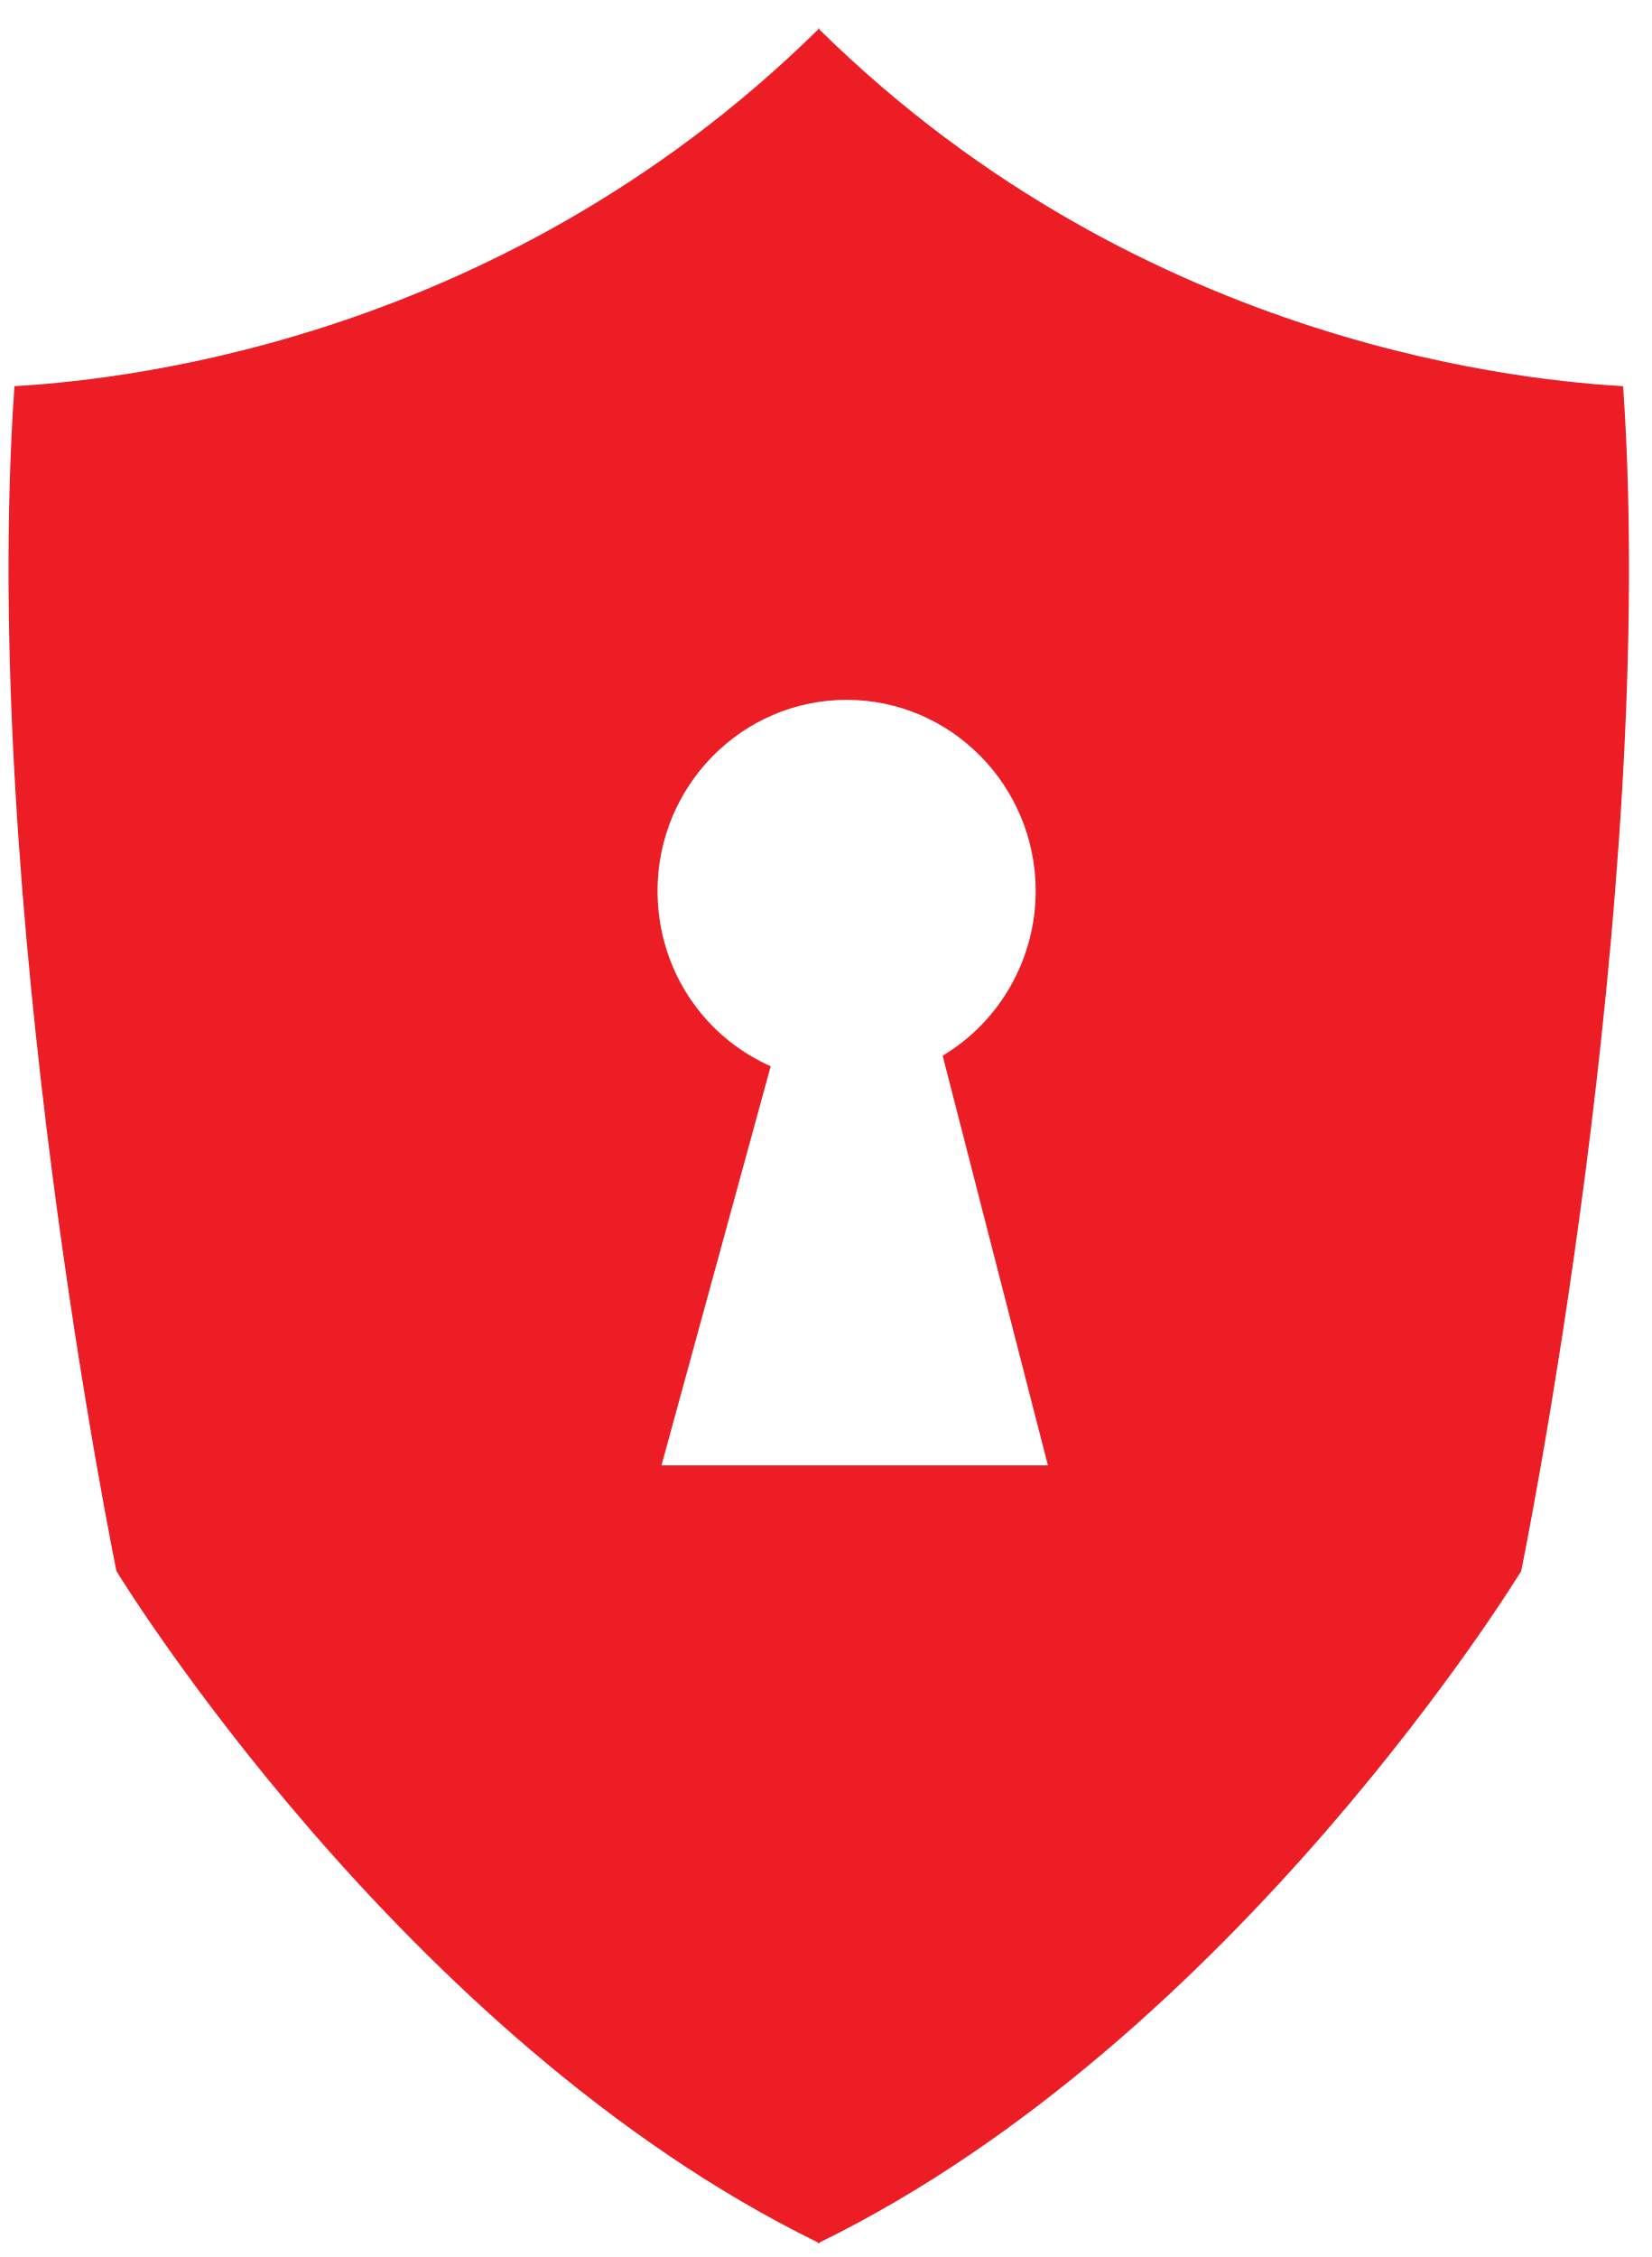
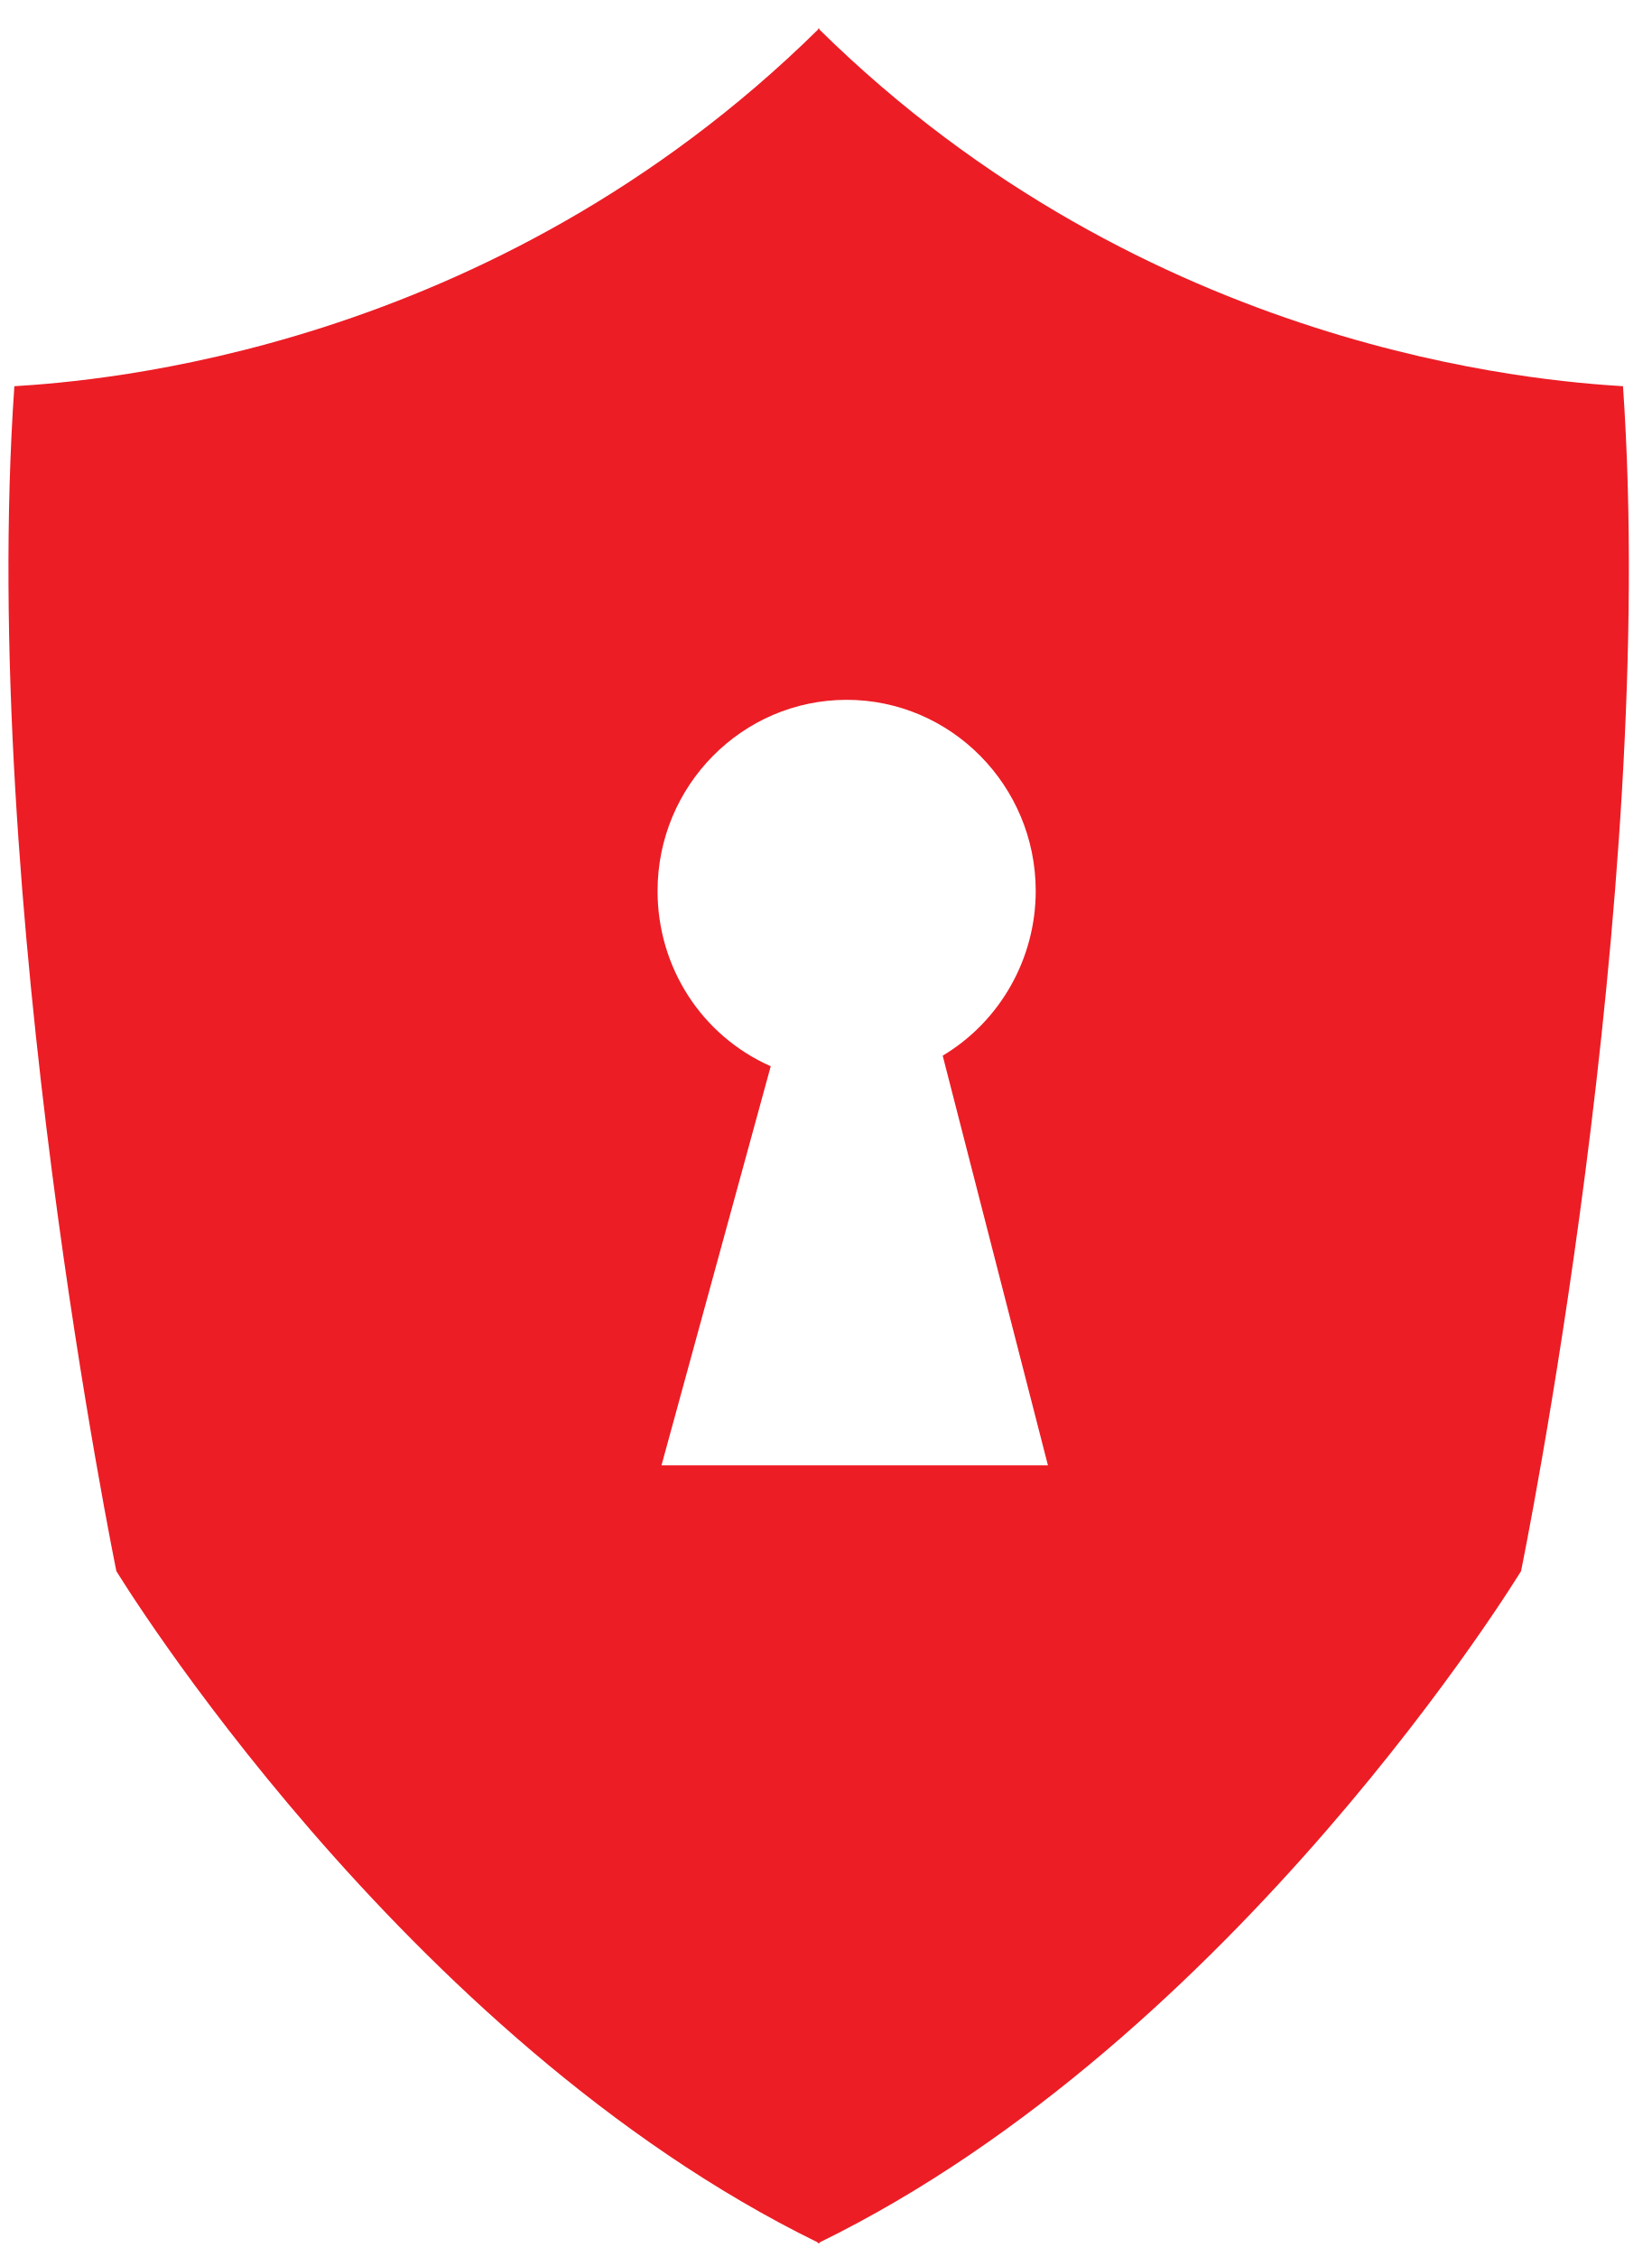
- <svg xmlns="http://www.w3.org/2000/svg" width="30px" height="41px" viewBox="0 0 30 41" version="1.1">
-   <defs />
-   <g id="Viewer" stroke="none" stroke-width="1" fill="none" fill-rule="evenodd">
-     <g id="Desktop-HD" transform="translate(-225, -469)" fill="#EC1D25">
-       <g id="Knoppen_side" transform="translate(15.80032, 82.46305)">
-         <path d="M238.687,393.553 C237.208,393.459 230.048,392.945 224.086,387.073 L224.086,387.049 C224.081,387.053 224.079,387.057 224.074,387.06 C224.071,387.057 224.066,387.053 224.062,387.049 C224.062,387.037 224.062,387.048 224.062,387.073 C218.099,392.945 210.941,393.459 209.462,393.553 C208.813,402.911 211.315,415.077 211.315,415.077 C211.315,415.077 216.483,423.565 224.055,427.271 C224.055,427.276 224.057,427.286 224.058,427.289 C224.063,427.286 224.069,427.283 224.074,427.281 C224.08,427.283 224.084,427.286 224.09,427.289 C224.09,427.285 224.092,427.275 224.093,427.271 C231.665,423.565 236.835,415.077 236.835,415.077 C236.835,415.077 239.334,402.911 238.687,393.553 L238.687,393.553 Z M221.217,413.156 L223.201,405.906 C221.948,405.35 221.145,404.112 221.145,402.722 C221.145,400.807 222.686,399.25 224.581,399.25 C226.474,399.25 228.015,400.807 228.015,402.722 C228.015,403.95 227.371,405.089 226.325,405.714 L228.237,413.156 L221.217,413.156 L221.217,413.156 Z" id="Fill-10" />
-       </g>
-     </g>
-   </g>
+ <svg xmlns="http://www.w3.org/2000/svg" width="30" height="41" viewBox="0 0 30 41">
+   <path d="M29.487 7.016c-1.478-.093-8.639-.608-14.601-6.48v-.023l-.012.011-.012-.011v.023c-5.963 5.872-13.121 6.387-14.601 6.48-.649 9.358 1.853 21.524 1.853 21.524s5.168 8.488 12.74 12.194l.003.018.016-.008.016.008.003-.018c7.572-3.705 12.741-12.194 12.741-12.194s2.499-12.166 1.852-21.524zm-17.47 19.604l1.985-7.251c-1.253-.555-2.056-1.794-2.056-3.184 0-1.915 1.541-3.472 3.436-3.472 1.892 0 3.434 1.557 3.434 3.472 0 1.228-.645 2.367-1.69 2.992l1.912 7.442h-7.021z" fill="#EC1D25" />
</svg>
